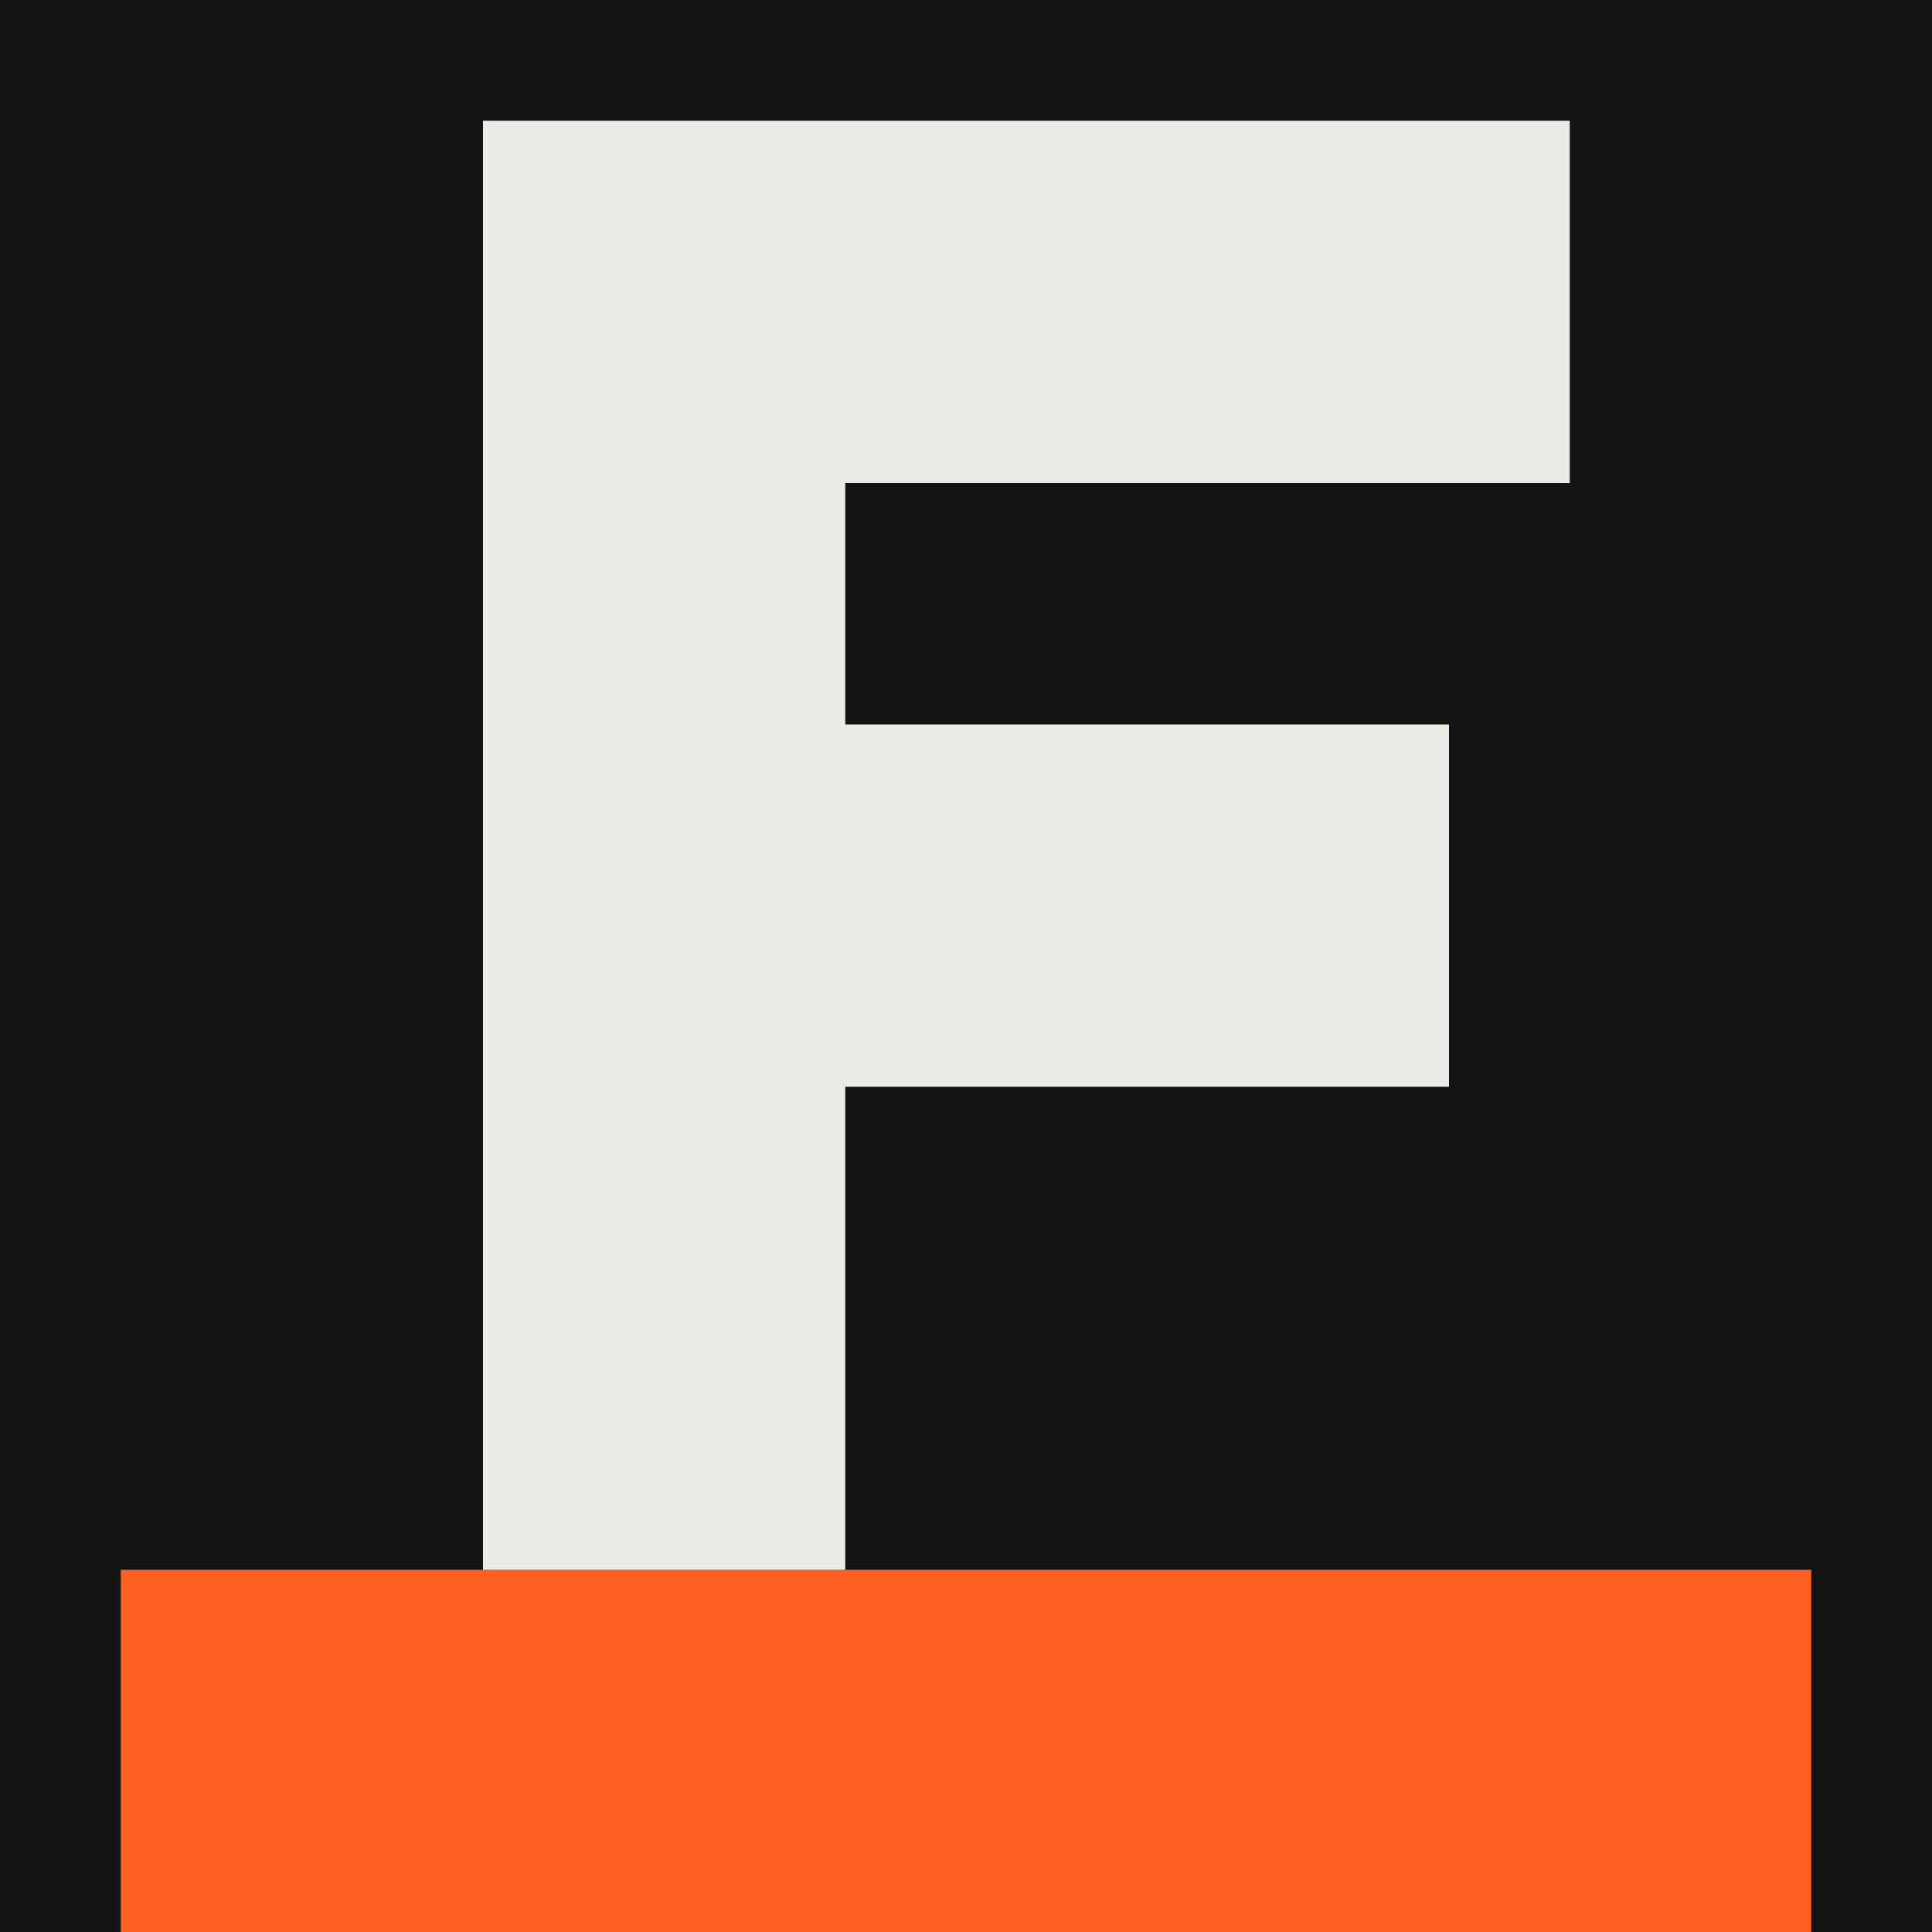
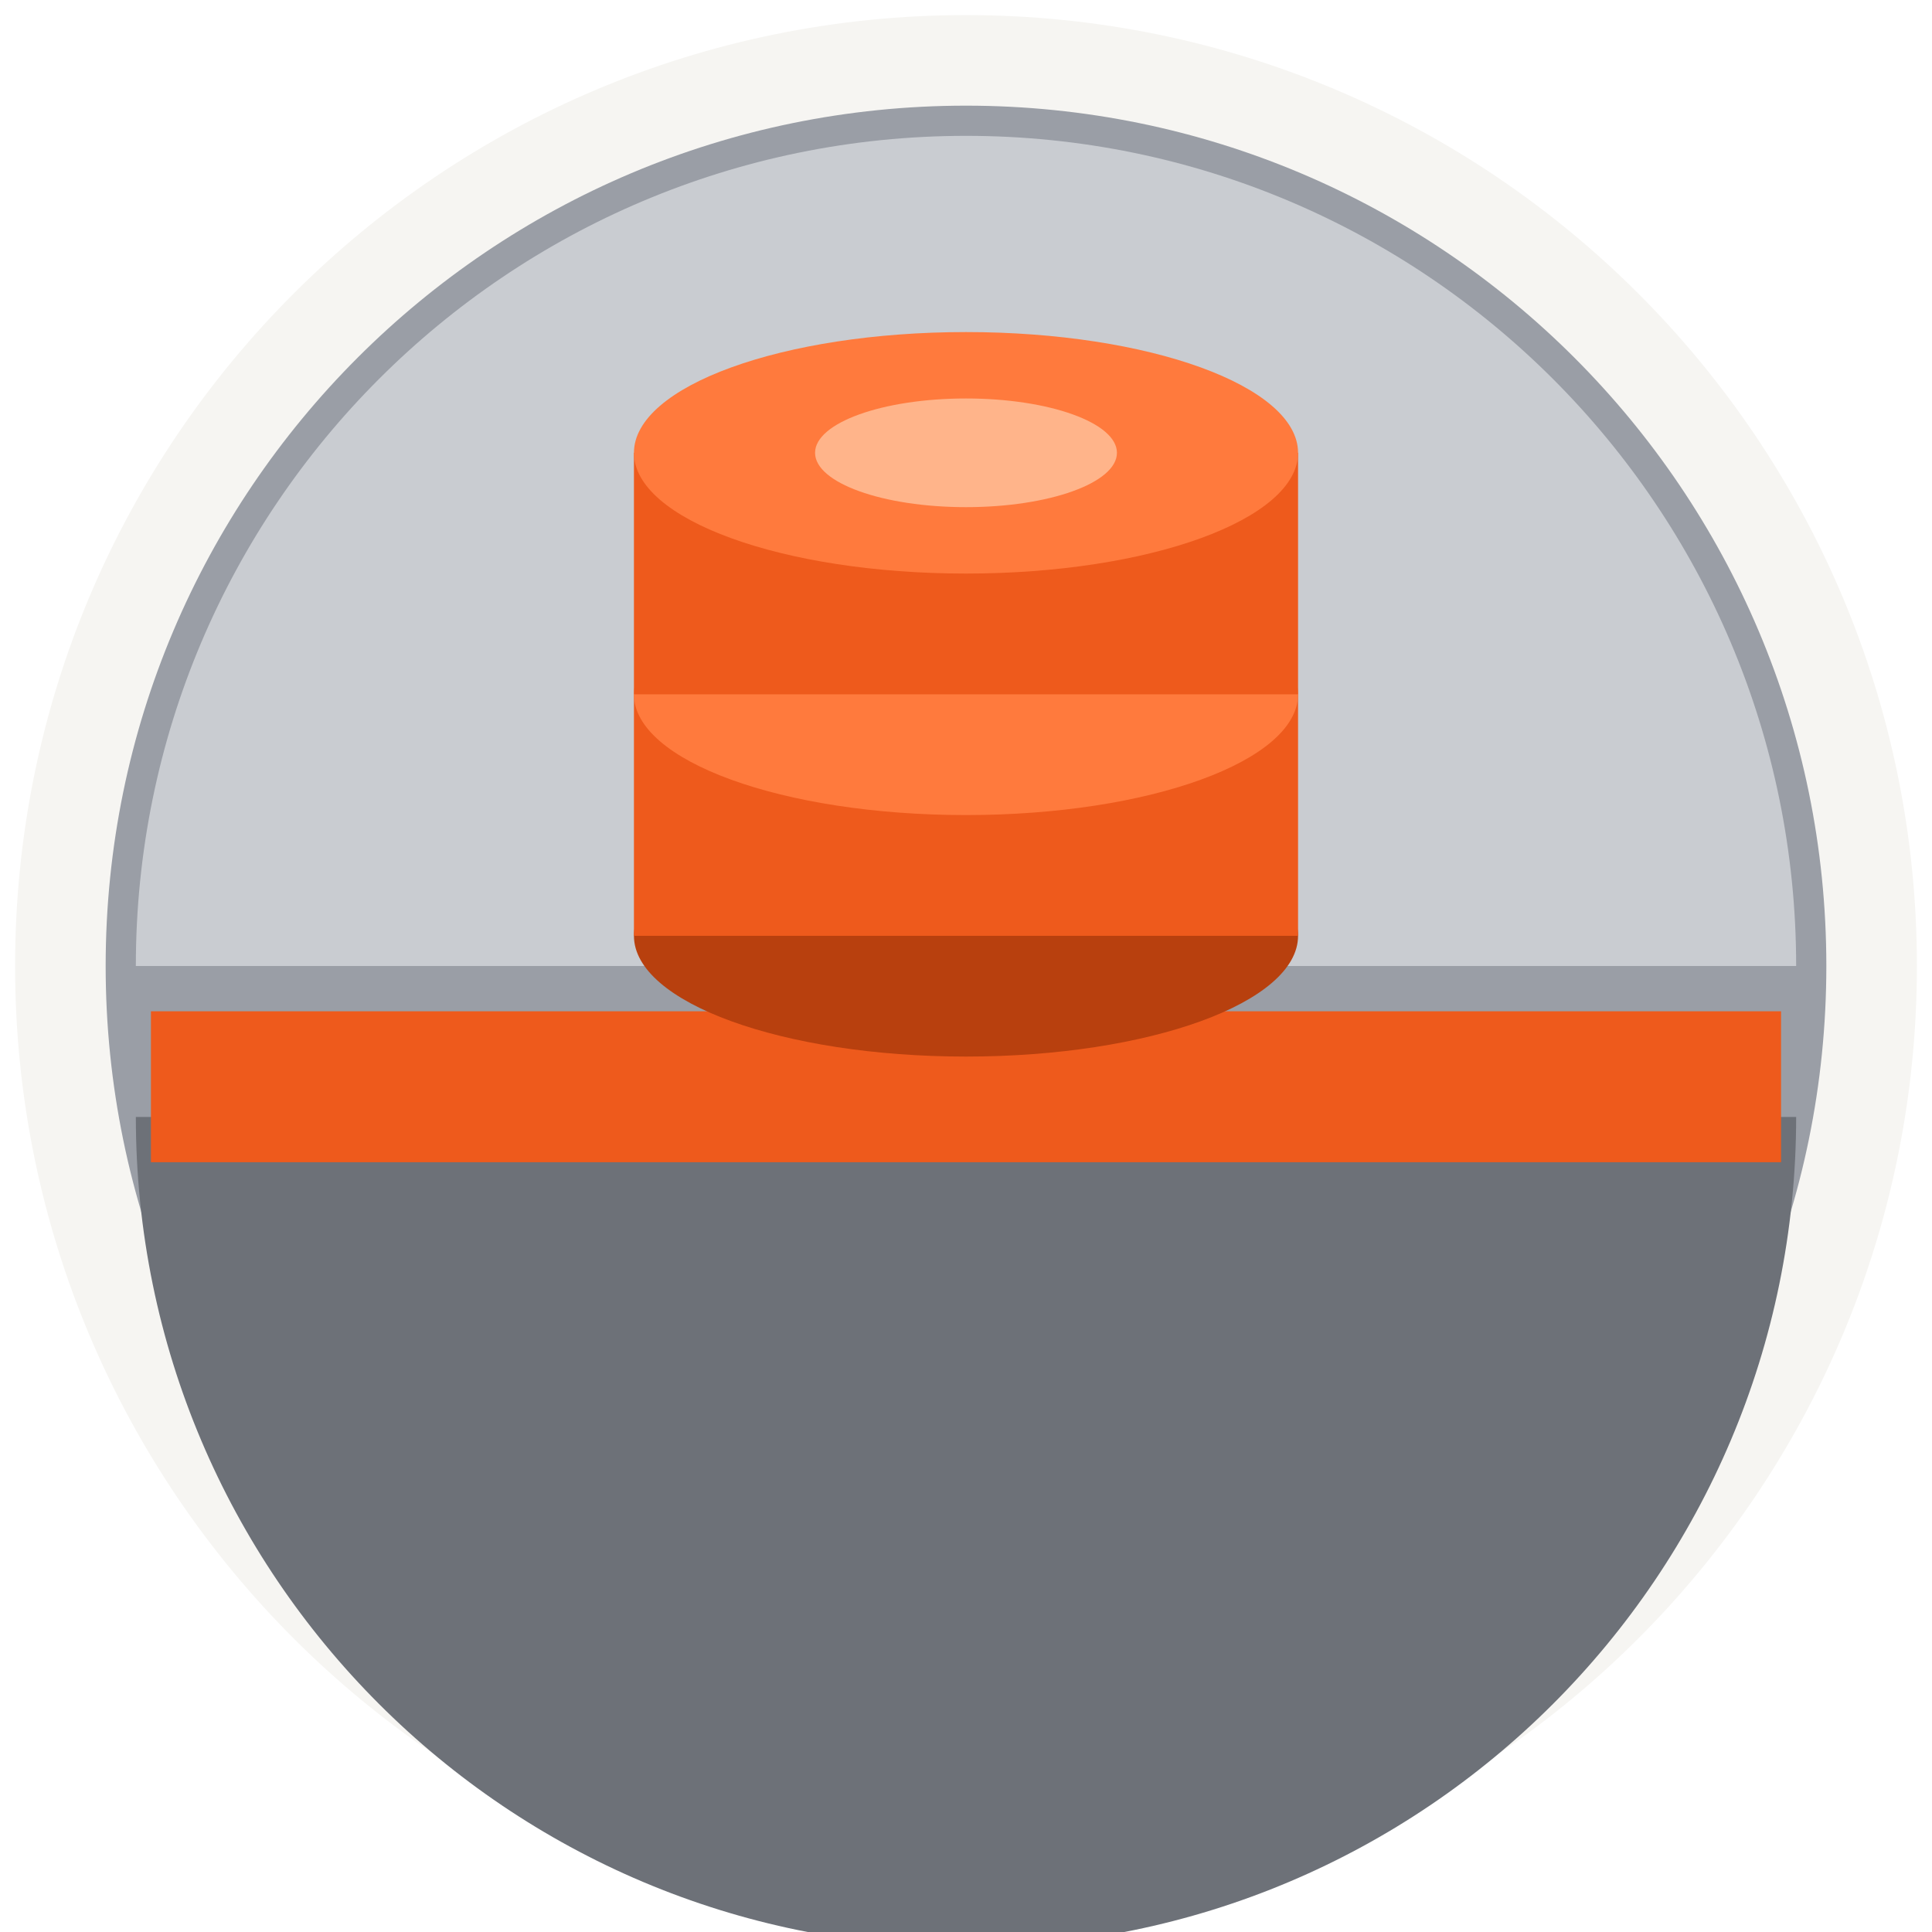
- <svg xmlns="http://www.w3.org/2000/svg" viewBox="0 0 16 16" width="16" height="16">
-   <rect width="16" height="16" fill="#141414" />
-   <rect x="1" y="13" width="14" height="3" fill="#FF5F1F" />
-   <path fill="#EDEBE6" d="M4 1h9v3H7v2h5v3H7v4H4z" />
+ <svg xmlns="http://www.w3.org/2000/svg" viewBox="0 0 64 64" width="64" height="64">
+   <circle cx="32" cy="32" r="30" fill="#9a9ea6" />
+   <circle cx="32" cy="32" r="30" fill="none" stroke="#f6f5f2" stroke-width="3" />
+   <path d="M4.5 32a27.5 27.5 0 0 1 55 0z" fill="#c9ccd1" />
+   <path d="M4.5 37h55a27.5 27.5 0 0 1-55 0z" fill="#6d7178" />
+   <rect x="5" y="33.5" width="54" height="5" fill="#ee5a1c" />
+   <ellipse cx="32" cy="31" rx="11" ry="4" fill="#b8400e" />
+   <rect x="21" y="23" width="22" height="8" fill="#ee5a1c" />
+   <ellipse cx="32" cy="23" rx="11" ry="4" fill="#ff7a3d" />
+   <rect x="21" y="15" width="22" height="8" fill="#ee5a1c" />
+   <ellipse cx="32" cy="15" rx="11" ry="4" fill="#ff7a3d" />
+   <ellipse cx="32" cy="15" rx="5" ry="1.8" fill="#ffb48a" />
</svg>
